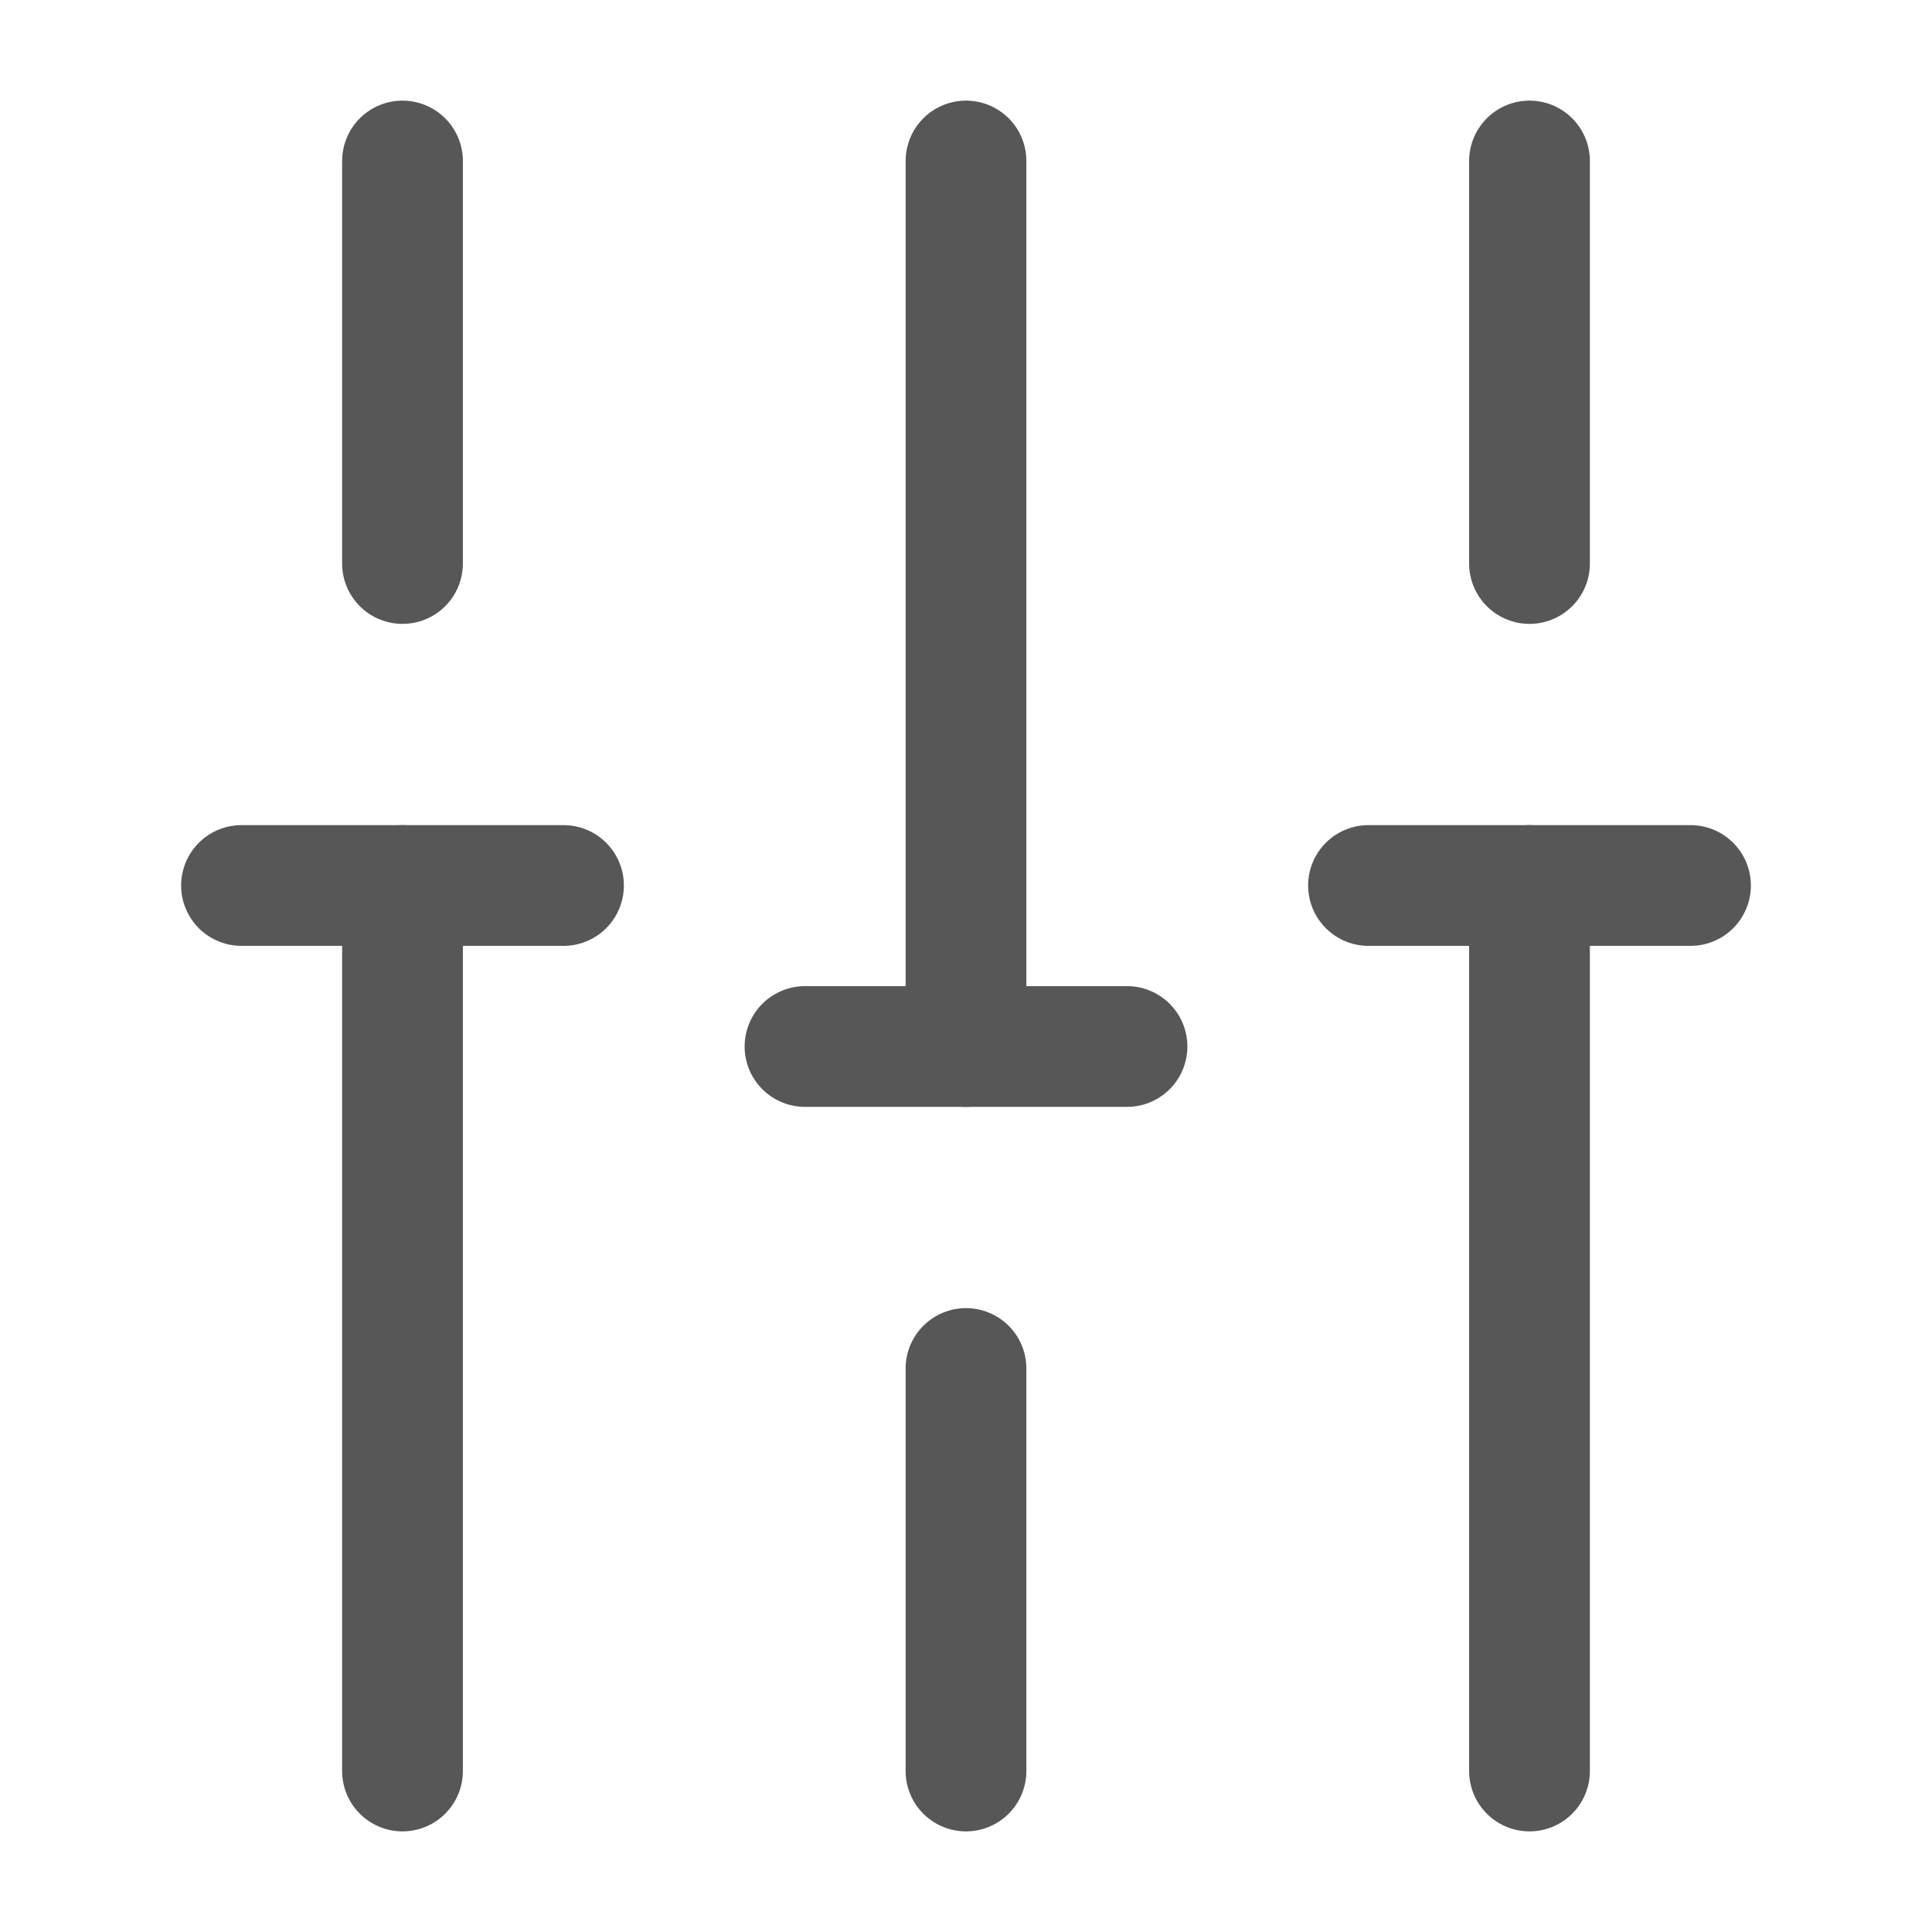
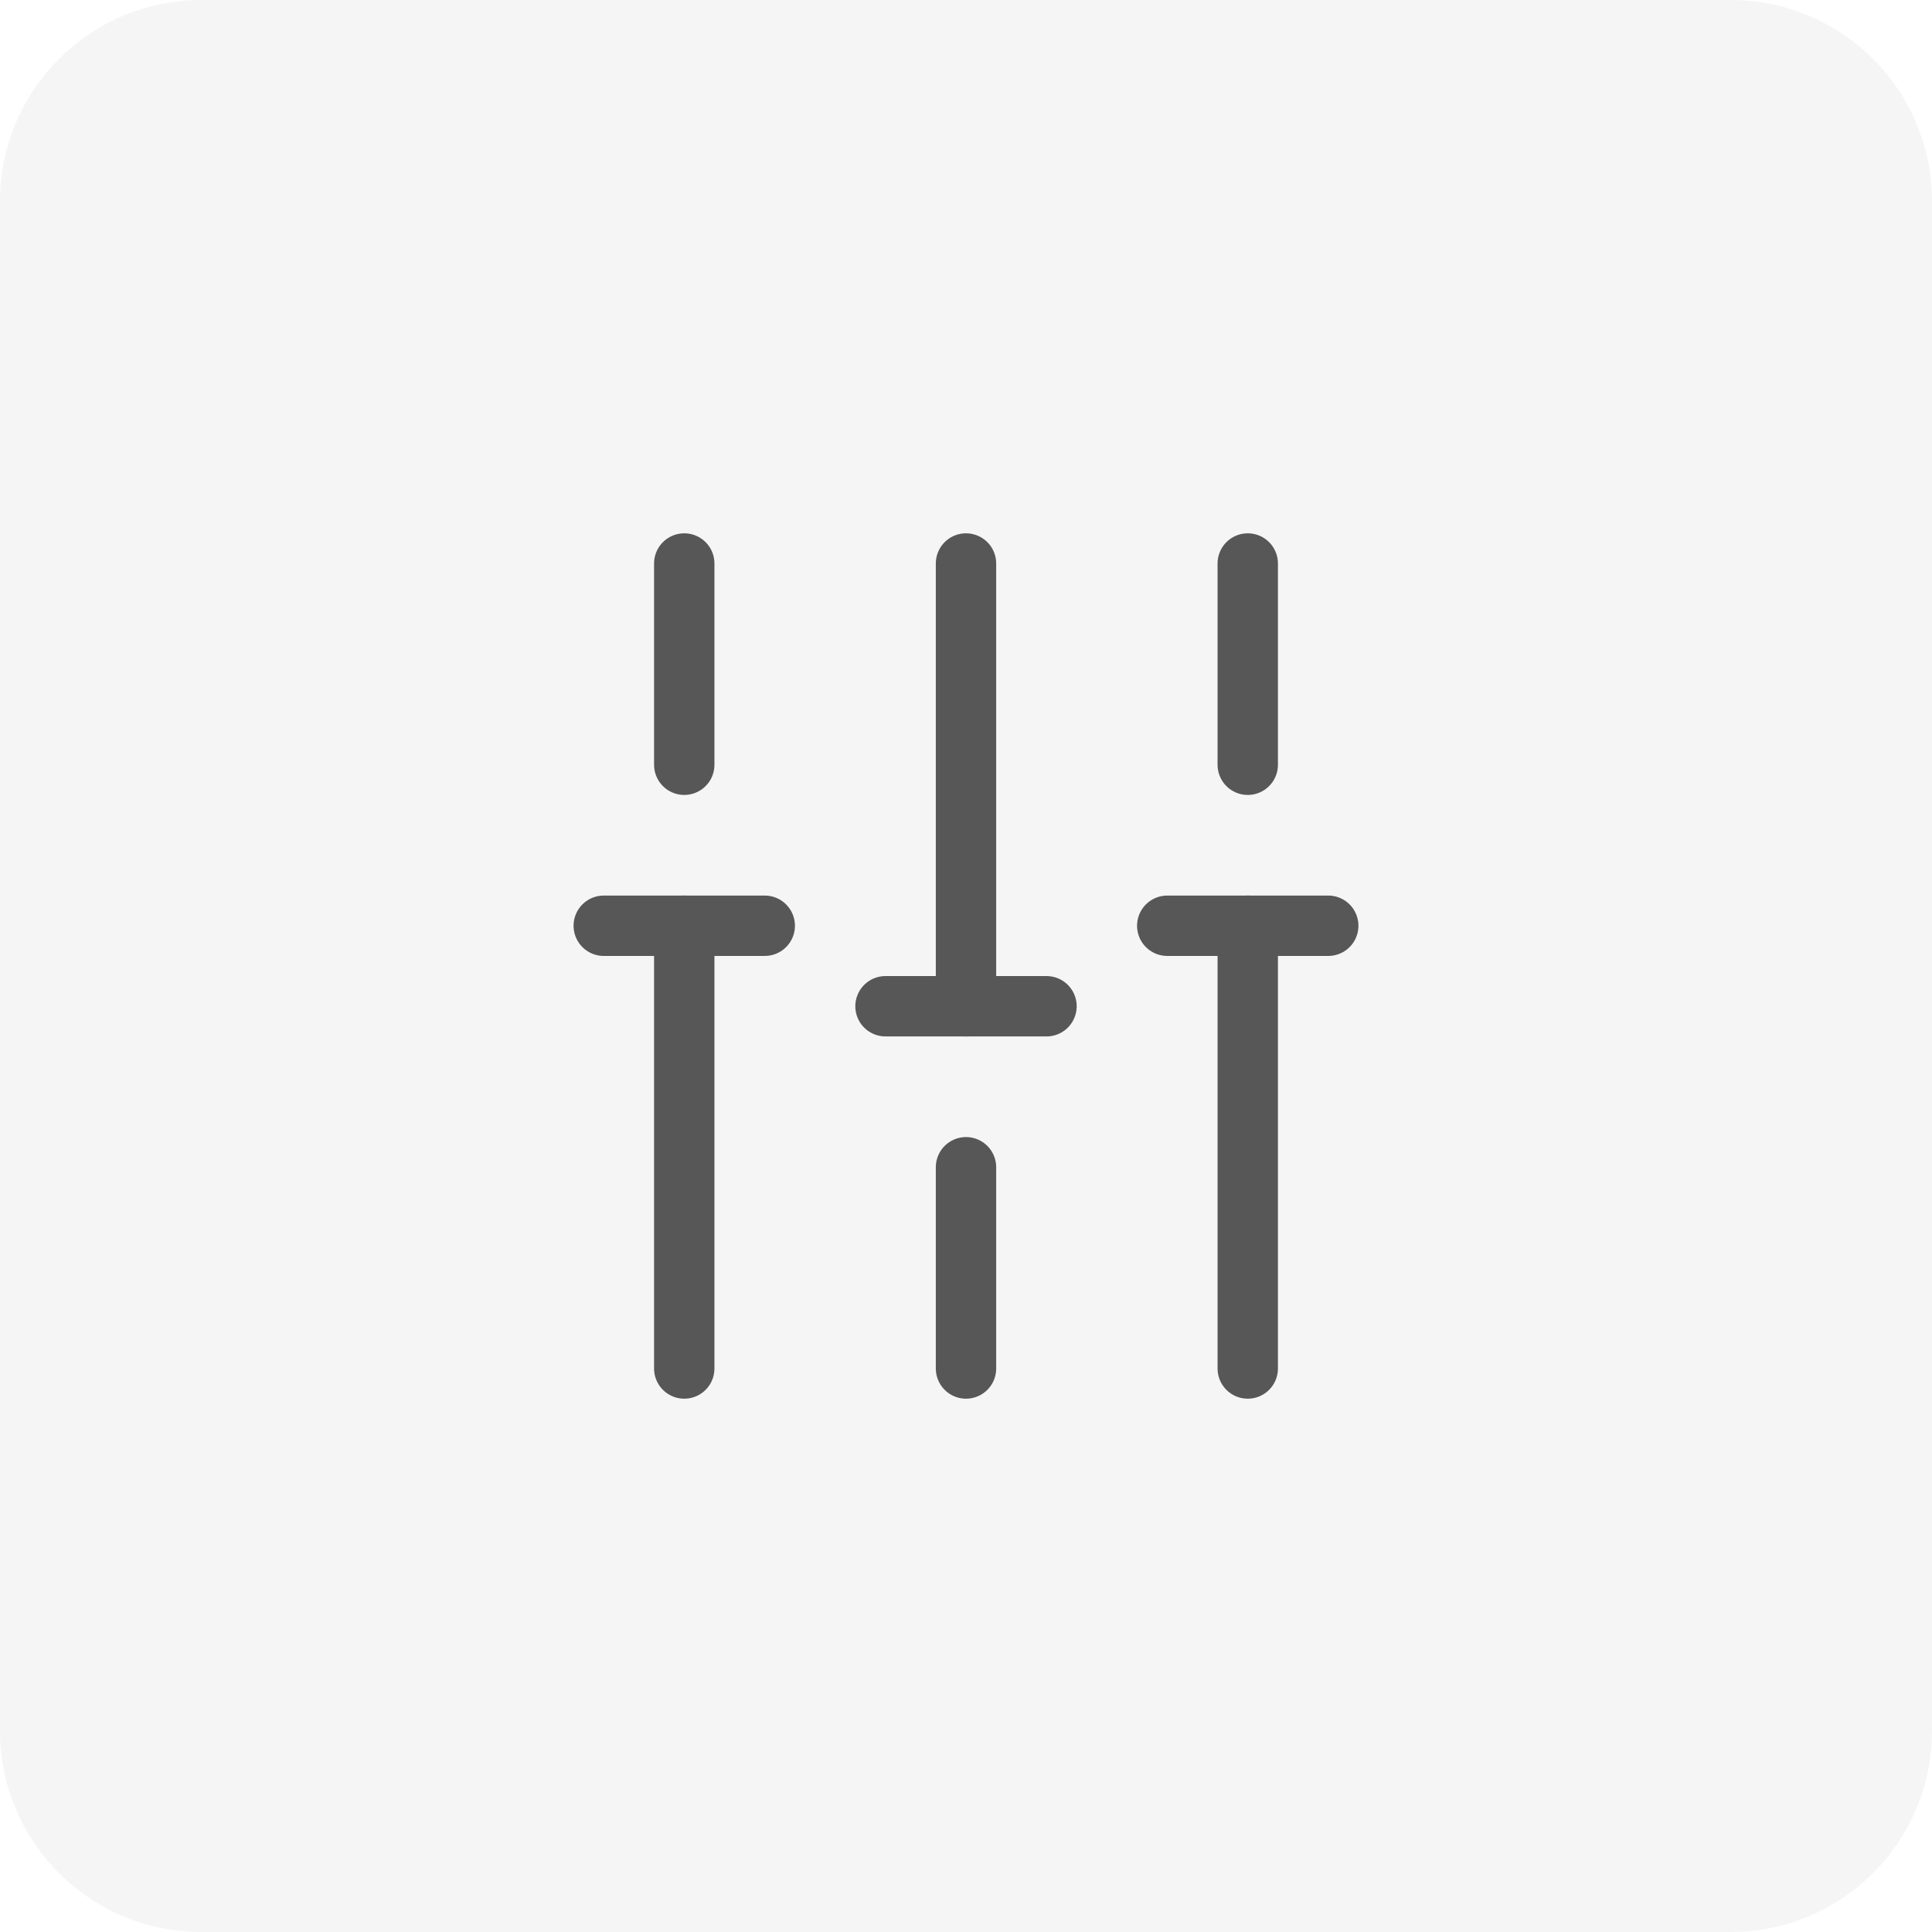
- <svg xmlns="http://www.w3.org/2000/svg" width="24" height="24" viewBox="0 0 24 24" fill="none">
-   <path d="M19 22V11" stroke="#575757" stroke-width="1.5" stroke-miterlimit="10" stroke-linecap="round" stroke-linejoin="round" />
-   <path d="M19 7V2" stroke="#575757" stroke-width="1.5" stroke-miterlimit="10" stroke-linecap="round" stroke-linejoin="round" />
-   <path d="M12 22V17" stroke="#575757" stroke-width="1.5" stroke-miterlimit="10" stroke-linecap="round" stroke-linejoin="round" />
-   <path d="M12 13V2" stroke="#575757" stroke-width="1.5" stroke-miterlimit="10" stroke-linecap="round" stroke-linejoin="round" />
-   <path d="M5 22V11" stroke="#575757" stroke-width="1.5" stroke-miterlimit="10" stroke-linecap="round" stroke-linejoin="round" />
-   <path d="M5 7V2" stroke="#575757" stroke-width="1.5" stroke-miterlimit="10" stroke-linecap="round" stroke-linejoin="round" />
-   <path d="M3 11H7" stroke="#575757" stroke-width="1.5" stroke-miterlimit="10" stroke-linecap="round" stroke-linejoin="round" />
-   <path d="M17 11H21" stroke="#575757" stroke-width="1.5" stroke-miterlimit="10" stroke-linecap="round" stroke-linejoin="round" />
-   <path d="M10 13H14" stroke="#575757" stroke-width="1.5" stroke-miterlimit="10" stroke-linecap="round" stroke-linejoin="round" />
+ <svg xmlns="http://www.w3.org/2000/svg" width="48" height="48" viewBox="0 0 48 48" fill="none">
+   <rect width="48" height="48" rx="5" fill="#F5F5F5" />
+   <path d="M31 34V23" stroke="#575757" stroke-width="1.5" stroke-miterlimit="10" stroke-linecap="round" stroke-linejoin="round" />
+   <path d="M31 19V14" stroke="#575757" stroke-width="1.5" stroke-miterlimit="10" stroke-linecap="round" stroke-linejoin="round" />
+   <path d="M24 34V29" stroke="#575757" stroke-width="1.5" stroke-miterlimit="10" stroke-linecap="round" stroke-linejoin="round" />
+   <path d="M24 25V14" stroke="#575757" stroke-width="1.5" stroke-miterlimit="10" stroke-linecap="round" stroke-linejoin="round" />
+   <path d="M17 34V23" stroke="#575757" stroke-width="1.5" stroke-miterlimit="10" stroke-linecap="round" stroke-linejoin="round" />
+   <path d="M17 19V14" stroke="#575757" stroke-width="1.5" stroke-miterlimit="10" stroke-linecap="round" stroke-linejoin="round" />
+   <path d="M15 23H19" stroke="#575757" stroke-width="1.5" stroke-miterlimit="10" stroke-linecap="round" stroke-linejoin="round" />
+   <path d="M29 23H33" stroke="#575757" stroke-width="1.5" stroke-miterlimit="10" stroke-linecap="round" stroke-linejoin="round" />
+   <path d="M22 25H26" stroke="#575757" stroke-width="1.5" stroke-miterlimit="10" stroke-linecap="round" stroke-linejoin="round" />
</svg>
